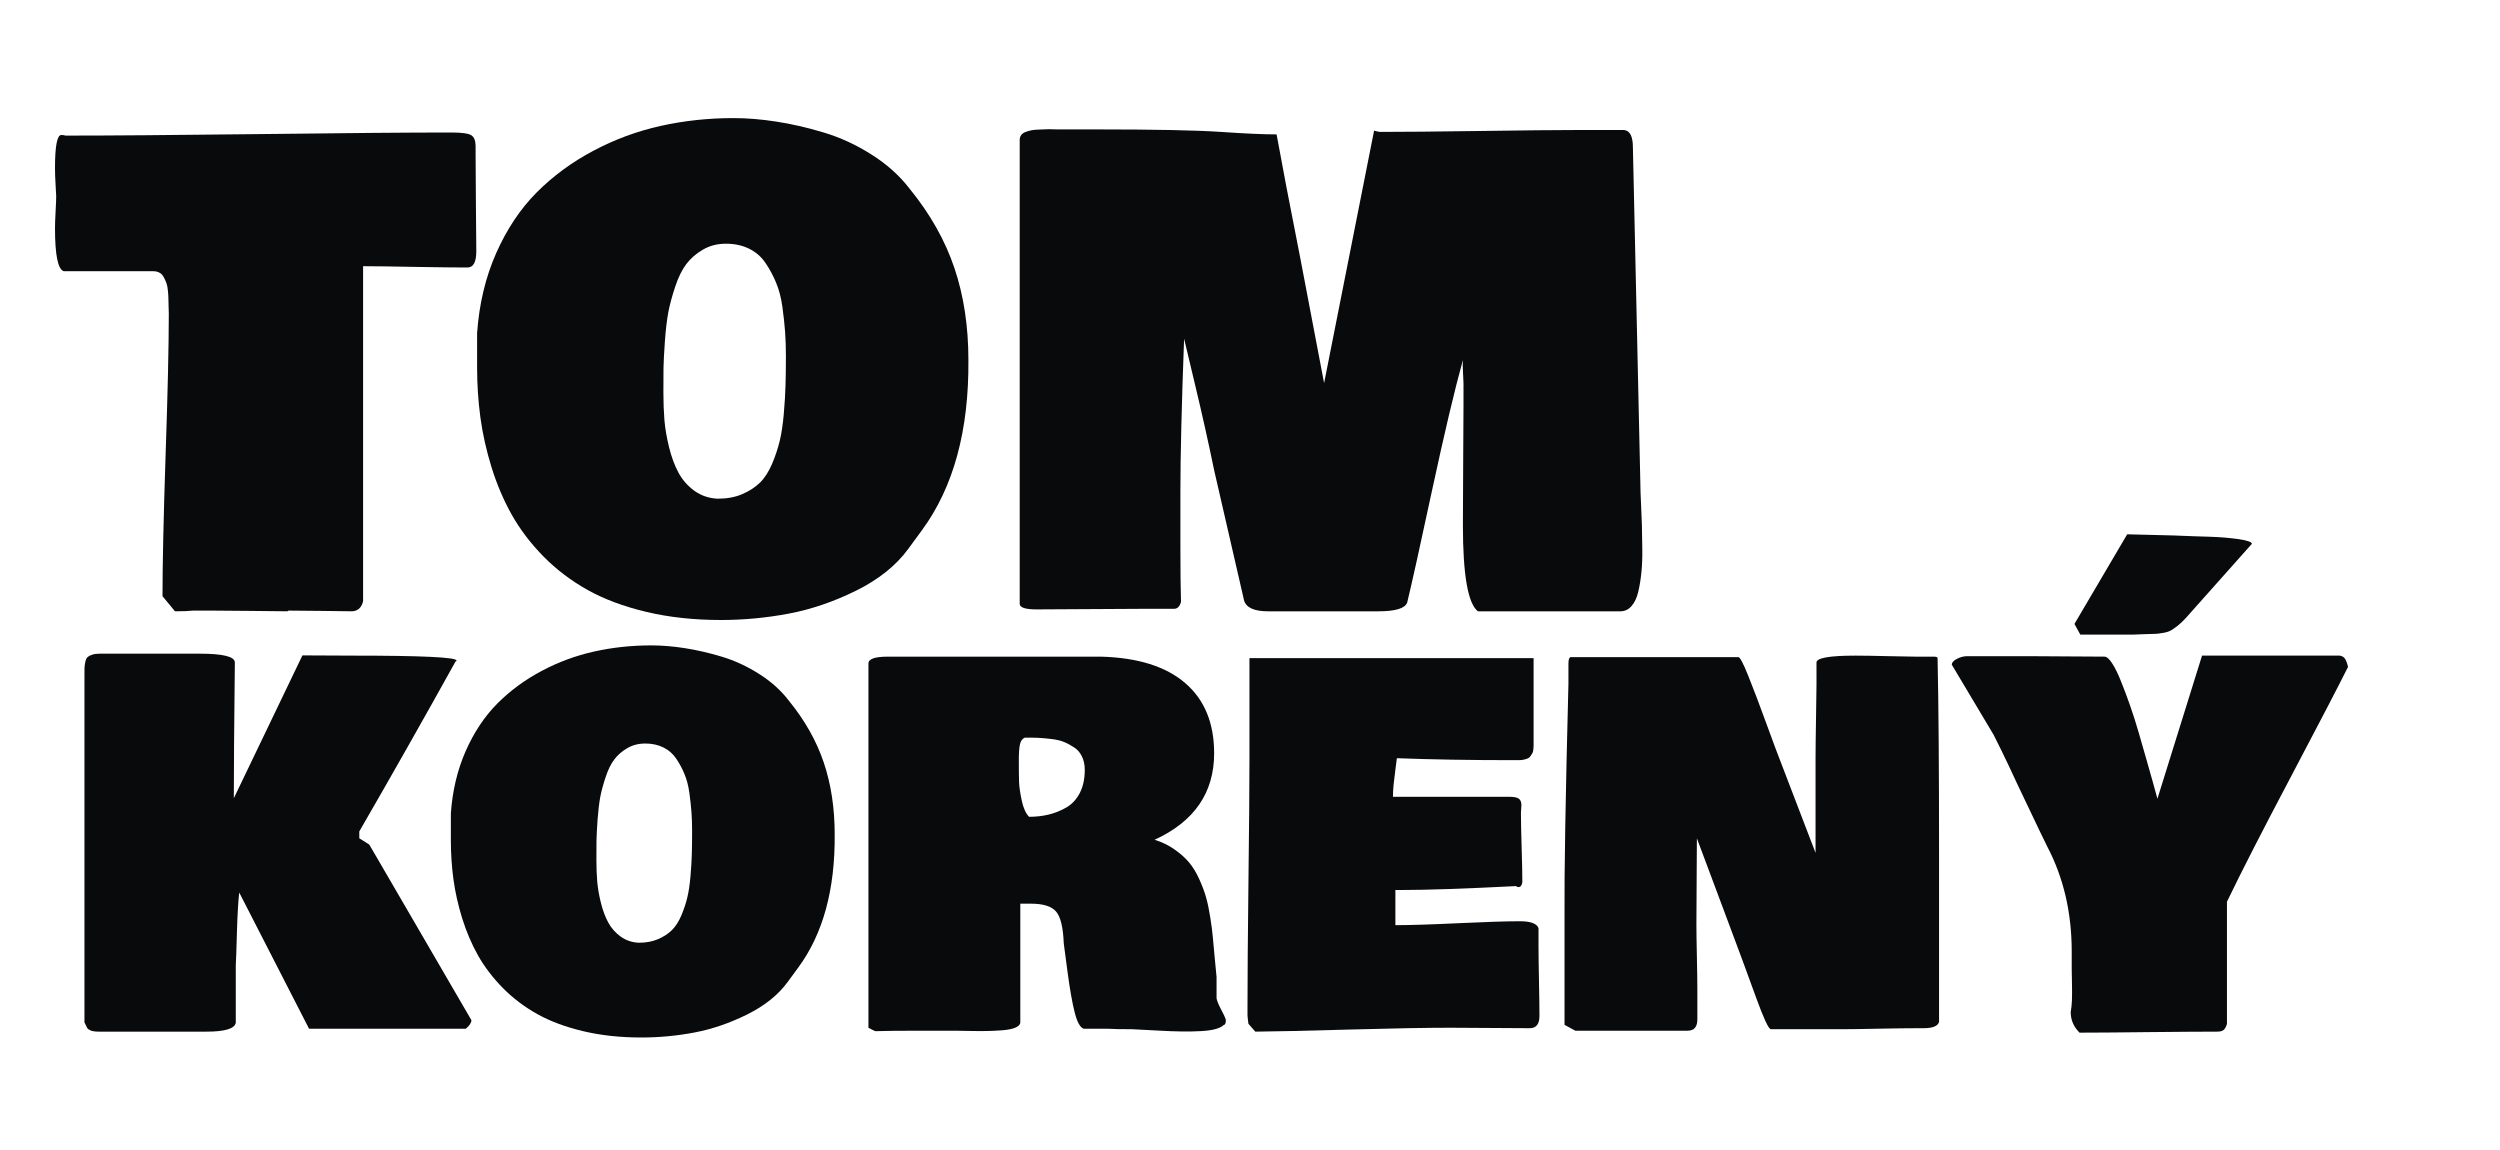
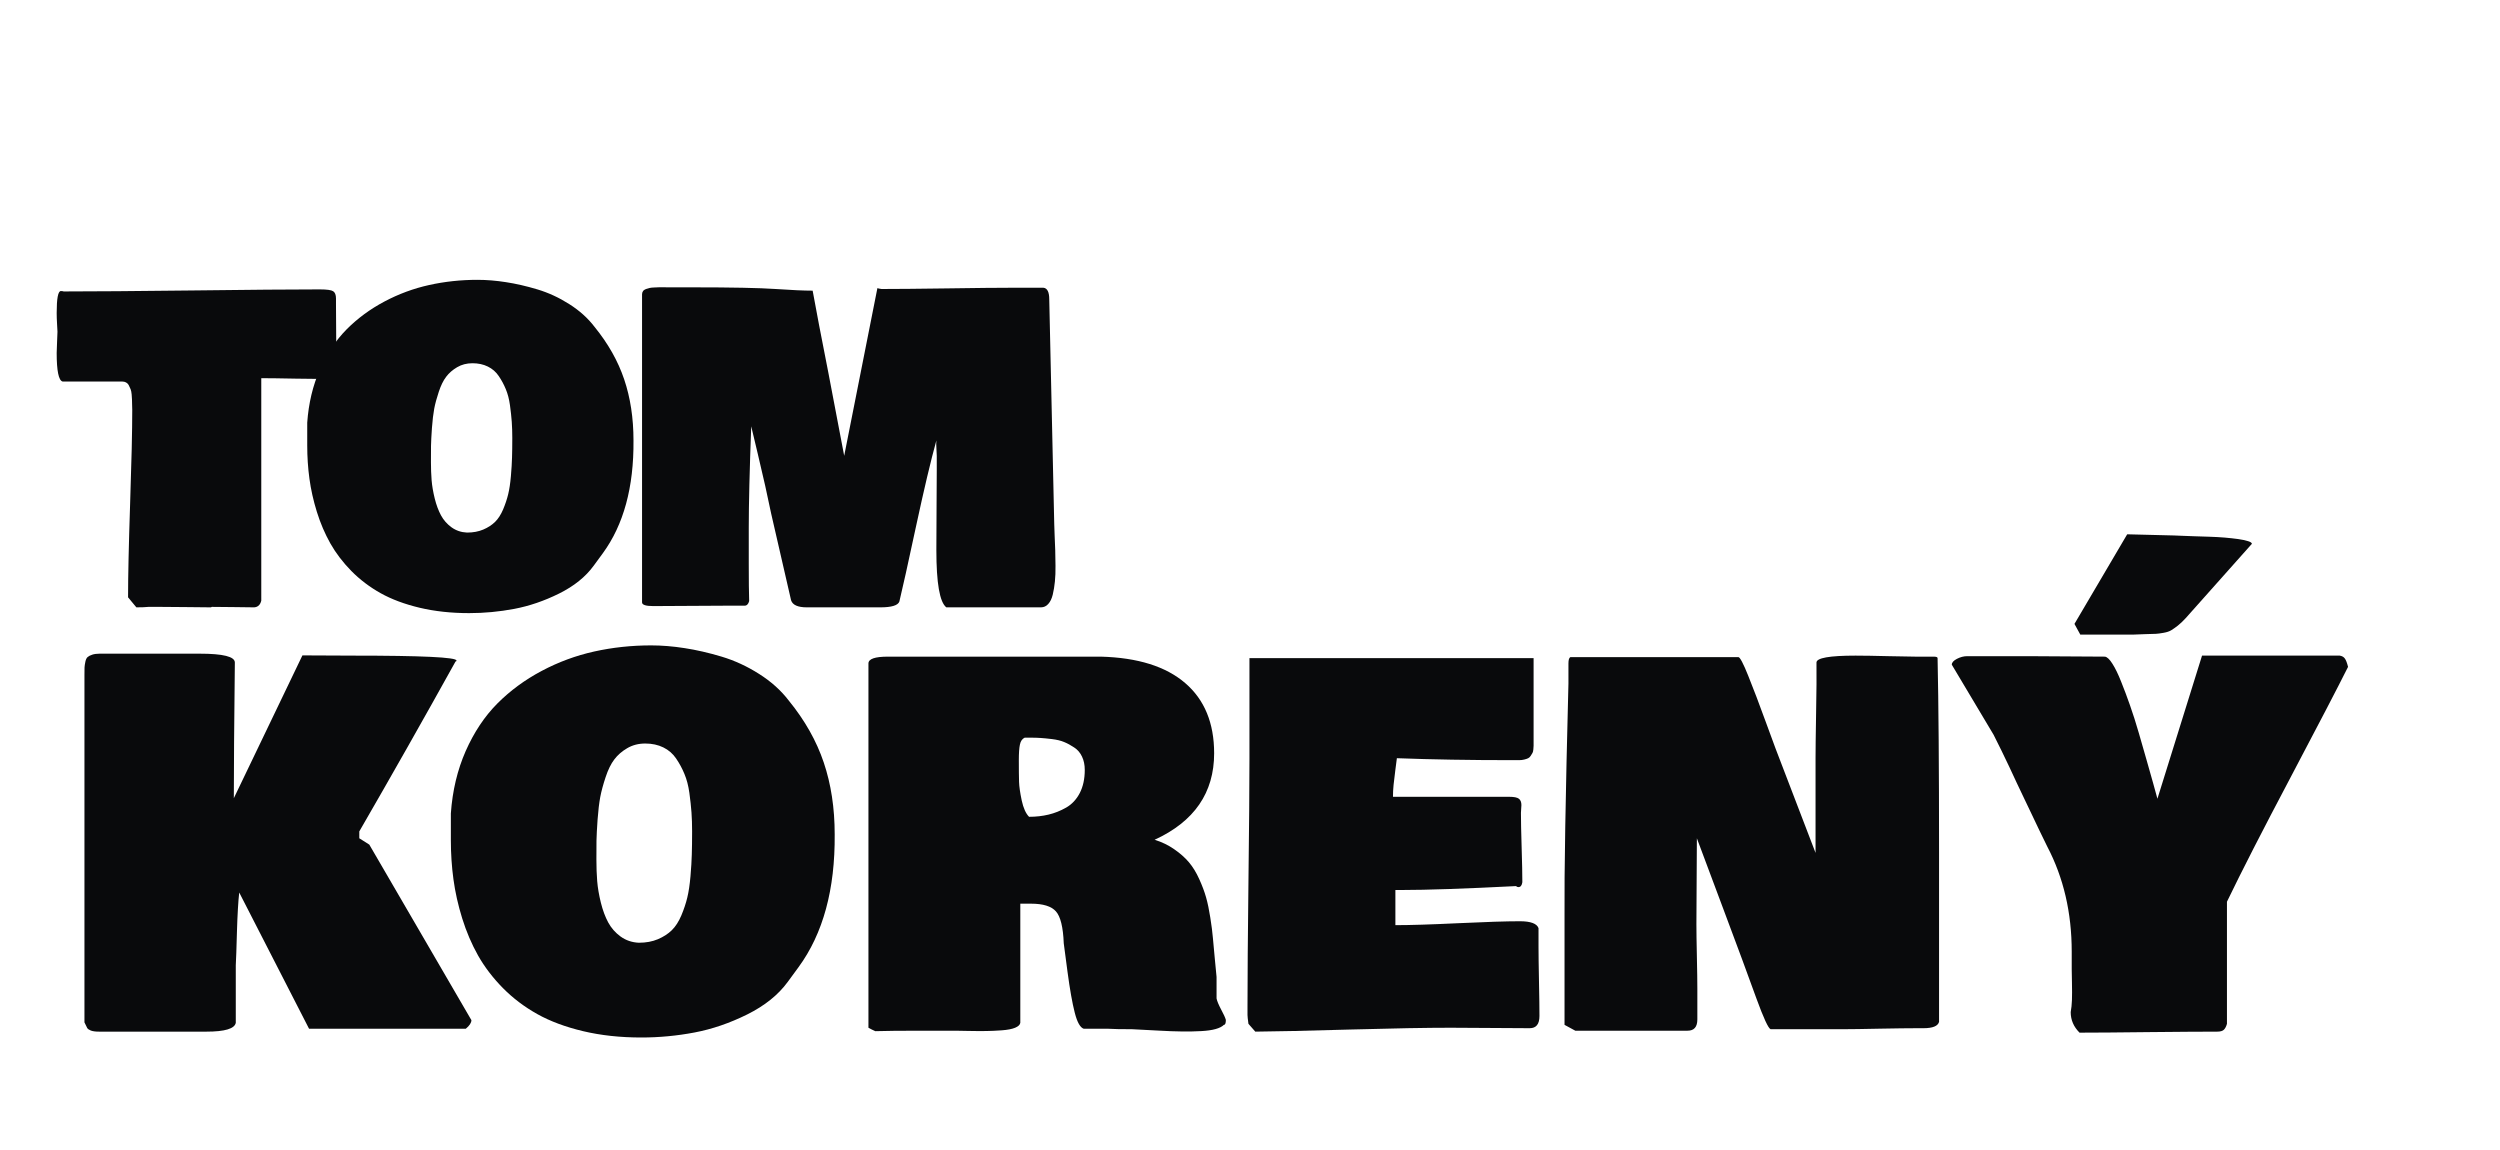
<svg xmlns="http://www.w3.org/2000/svg" xmlns:xlink="http://www.w3.org/1999/xlink" width="500" height="230" viewBox="0 0 500 230" role="img" aria-labelledby="title description">
  <defs>
    <g>
      <g id="tom-glyph-0">
        <path d="M -0.781 -58.5 C -0.781 -59.082 -0.75 -59.953 -0.688 -61.109 C -0.625 -62.266 -0.594 -63.055 -0.594 -63.484 C -0.594 -63.641 -0.625 -64.223 -0.688 -65.234 C -0.75 -66.242 -0.781 -67.125 -0.781 -67.875 C -0.781 -71.32 -0.453 -73.047 0.203 -73.047 C 0.461 -73.047 0.688 -73.016 0.875 -72.953 C 7.676 -72.953 17.758 -73.031 31.125 -73.188 C 44.488 -73.352 54.492 -73.438 61.141 -73.438 C 62.797 -73.438 63.844 -73.289 64.281 -73 C 64.719 -72.707 64.938 -72.141 64.938 -71.297 L 64.938 -69.922 C 64.938 -68.234 64.953 -65.734 64.984 -62.422 C 65.023 -59.117 65.047 -56.609 65.047 -54.891 C 65.047 -53.191 64.586 -52.344 63.672 -52.344 C 61.848 -52.344 59.129 -52.375 55.516 -52.438 C 51.898 -52.508 49.18 -52.547 47.359 -52.547 L 47.359 -0.203 C 47.129 0.773 46.578 1.301 45.703 1.375 C 44.566 1.375 42.906 1.352 40.719 1.312 C 38.539 1.281 36.883 1.266 35.75 1.266 C 35.676 1.266 35.609 1.301 35.547 1.375 C 34.117 1.375 32.109 1.352 29.516 1.312 C 26.93 1.281 25.004 1.266 23.734 1.266 L 20.797 1.266 C 20.148 1.336 19.207 1.375 17.969 1.375 L 16.016 -0.984 C 16.016 -5.93 16.176 -13.285 16.5 -23.047 C 16.832 -32.816 17 -40.176 17 -45.125 C 17 -45.344 16.988 -45.711 16.969 -46.234 C 16.945 -46.754 16.938 -47.176 16.938 -47.5 C 16.938 -47.832 16.91 -48.242 16.859 -48.734 C 16.816 -49.223 16.738 -49.617 16.625 -49.922 C 16.508 -50.234 16.367 -50.539 16.203 -50.844 C 16.047 -51.156 15.828 -51.383 15.547 -51.531 C 15.273 -51.688 14.941 -51.766 14.547 -51.766 L 0.594 -51.766 C -0.32 -52.023 -0.781 -54.27 -0.781 -58.5 Z M -0.781 -58.5 " />
      </g>
      <g id="tom-glyph-1">
        <path d="M 1.172 -36.719 L 1.172 -42.094 C 1.492 -46.645 2.484 -50.801 4.141 -54.562 C 5.805 -58.32 7.914 -61.488 10.469 -64.062 C 13.031 -66.633 15.984 -68.805 19.328 -70.578 C 22.68 -72.359 26.191 -73.656 29.859 -74.469 C 33.523 -75.281 37.312 -75.688 41.219 -75.688 C 43.363 -75.688 45.598 -75.504 47.922 -75.141 C 50.254 -74.785 52.723 -74.219 55.328 -73.438 C 57.93 -72.656 60.426 -71.504 62.812 -69.984 C 65.207 -68.473 67.188 -66.695 68.75 -64.656 C 71.969 -60.707 74.301 -56.578 75.75 -52.266 C 77.207 -47.953 77.938 -43.16 77.938 -37.891 C 78.031 -26.891 75.617 -18.035 70.703 -11.328 L 68.562 -8.406 C 66.664 -5.801 63.957 -3.625 60.438 -1.875 C 56.926 -0.133 53.41 1.066 49.891 1.734 C 46.379 2.398 42.836 2.734 39.266 2.734 C 35.055 2.734 31.176 2.312 27.625 1.469 C 24.082 0.625 21.023 -0.516 18.453 -1.953 C 15.879 -3.391 13.582 -5.129 11.562 -7.172 C 9.551 -9.223 7.898 -11.391 6.609 -13.672 C 5.328 -15.953 4.27 -18.426 3.438 -21.094 C 2.613 -23.758 2.031 -26.363 1.688 -28.906 C 1.344 -31.445 1.172 -34.051 1.172 -36.719 Z M 40.047 -56.062 C 38.703 -56.062 37.5 -55.75 36.438 -55.125 C 35.383 -54.508 34.523 -53.758 33.859 -52.875 C 33.191 -52 32.613 -50.82 32.125 -49.344 C 31.633 -47.863 31.273 -46.531 31.047 -45.344 C 30.828 -44.156 30.648 -42.656 30.516 -40.844 C 30.391 -39.039 30.316 -37.641 30.297 -36.641 C 30.285 -35.648 30.281 -34.375 30.281 -32.812 C 30.281 -31.312 30.332 -29.883 30.438 -28.531 C 30.551 -27.188 30.797 -25.754 31.172 -24.234 C 31.547 -22.723 32.035 -21.406 32.641 -20.281 C 33.242 -19.164 34.07 -18.223 35.125 -17.453 C 36.188 -16.691 37.398 -16.281 38.766 -16.219 C 40.203 -16.219 41.473 -16.453 42.578 -16.922 C 43.68 -17.391 44.609 -17.988 45.359 -18.719 C 46.109 -19.457 46.742 -20.441 47.266 -21.672 C 47.785 -22.91 48.18 -24.098 48.453 -25.234 C 48.734 -26.379 48.945 -27.797 49.094 -29.484 C 49.238 -31.18 49.328 -32.641 49.359 -33.859 C 49.398 -35.078 49.422 -36.617 49.422 -38.484 C 49.422 -39.848 49.379 -41.113 49.297 -42.281 C 49.211 -43.457 49.07 -44.758 48.875 -46.188 C 48.676 -47.625 48.348 -48.883 47.891 -49.969 C 47.441 -51.062 46.891 -52.086 46.234 -53.047 C 45.586 -54.016 44.734 -54.758 43.672 -55.281 C 42.617 -55.801 41.41 -56.062 40.047 -56.062 Z M 40.047 -56.062 " />
      </g>
      <g id="tom-glyph-2">
        <path d="M 102.938 -18.266 C 102.938 -17.68 102.969 -16.773 103.031 -15.547 C 103.094 -14.328 103.141 -13.164 103.172 -12.062 C 103.203 -10.957 103.223 -9.727 103.234 -8.375 C 103.254 -7.02 103.207 -5.797 103.094 -4.703 C 102.988 -3.617 102.82 -2.598 102.594 -1.641 C 102.363 -0.68 102.008 0.055 101.531 0.578 C 101.062 1.109 100.488 1.375 99.812 1.375 L 77.547 1.375 C 75.984 0.164 75.203 -4.328 75.203 -12.109 C 75.203 -14.941 75.219 -18.352 75.25 -22.344 C 75.281 -26.332 75.297 -29.172 75.297 -30.859 L 75.297 -34.281 C 75.297 -34.57 75.27 -35.129 75.219 -35.953 C 75.164 -36.785 75.16 -37.43 75.203 -37.891 C 73.898 -33.172 72.301 -26.414 70.406 -17.625 C 68.52 -8.832 67.219 -2.957 66.5 0 C 66.176 0.914 64.68 1.375 62.016 1.375 L 44.734 1.375 C 42.609 1.375 41.367 0.816 41.016 -0.297 L 36.328 -20.703 C 35.898 -22.785 35.438 -24.945 34.938 -27.188 C 34.438 -29.438 33.844 -31.992 33.156 -34.859 C 32.469 -37.723 31.961 -39.844 31.641 -41.219 C 31.254 -30.801 31.062 -22.859 31.062 -17.391 L 31.062 -8.797 C 31.062 -4.953 31.094 -2.051 31.156 -0.094 C 30.957 0.625 30.598 0.984 30.078 0.984 L 25.484 0.984 C 23.566 0.984 20.75 1 17.031 1.031 C 13.32 1.062 10.508 1.078 8.594 1.078 C 6.832 1.078 5.953 0.785 5.953 0.203 L 5.953 -72.266 C 5.953 -72.555 6.023 -72.805 6.172 -73.016 C 6.316 -73.234 6.547 -73.398 6.859 -73.516 C 7.172 -73.629 7.473 -73.719 7.766 -73.781 C 8.055 -73.844 8.43 -73.879 8.891 -73.891 C 9.348 -73.91 9.723 -73.926 10.016 -73.938 C 10.305 -73.957 10.676 -73.957 11.125 -73.938 C 11.582 -73.926 11.879 -73.922 12.016 -73.922 L 17.781 -73.922 C 27.051 -73.922 33.582 -73.789 37.375 -73.531 C 41.164 -73.27 44.07 -73.141 46.094 -73.141 C 46.875 -68.785 48.113 -62.312 49.812 -53.719 L 53.516 -34.281 L 61.328 -73.734 C 61.328 -73.734 61.457 -73.695 61.719 -73.625 C 61.977 -73.562 62.176 -73.531 62.312 -73.531 C 65.789 -73.531 70.93 -73.578 77.734 -73.672 C 84.535 -73.773 89.68 -73.828 93.172 -73.828 L 100.391 -73.828 C 101.305 -73.734 101.766 -72.82 101.766 -71.094 C 102.473 -39.551 102.863 -21.941 102.938 -18.266 Z M 102.938 -18.266 " />
      </g>
    </g>
    <g>
      <g id="koreny-glyph-0">
        <path d="M 7.812 1.562 C 7.094 1.562 6.547 1.488 6.172 1.344 C 5.797 1.195 5.551 1.023 5.438 0.828 C 5.332 0.629 5.148 0.254 4.891 -0.297 L 4.891 -69.734 C 4.891 -70.441 4.895 -70.957 4.906 -71.281 C 4.926 -71.613 4.984 -72 5.078 -72.438 C 5.172 -72.875 5.32 -73.18 5.531 -73.359 C 5.75 -73.547 6.051 -73.703 6.438 -73.828 C 6.832 -73.961 7.32 -74.031 7.906 -74.031 L 27.938 -74.031 C 32.625 -74.031 34.969 -73.441 34.969 -72.266 L 34.969 -72.172 C 34.832 -60.055 34.766 -51.039 34.766 -45.125 L 48.484 -73.688 L 58.594 -73.641 C 72.395 -73.641 79.297 -73.312 79.297 -72.656 C 79.297 -72.531 79.234 -72.469 79.109 -72.469 C 72.785 -61.07 66.367 -49.742 59.859 -38.484 L 59.859 -37.109 L 61.859 -35.844 L 82.281 -0.734 C 82.281 -0.211 81.906 0.359 81.156 0.984 L 49.812 0.984 L 35.844 -26.266 C 35.645 -24.473 35.492 -21.867 35.391 -18.453 C 35.297 -15.035 35.219 -12.789 35.156 -11.719 L 35.156 -0.203 C 34.926 0.973 32.973 1.562 29.297 1.562 Z M 7.812 1.562 " />
      </g>
      <g id="koreny-glyph-1">
        <path d="M 1.172 -36.719 L 1.172 -42.094 C 1.492 -46.645 2.484 -50.801 4.141 -54.562 C 5.805 -58.32 7.914 -61.488 10.469 -64.062 C 13.031 -66.633 15.984 -68.805 19.328 -70.578 C 22.68 -72.359 26.191 -73.656 29.859 -74.469 C 33.523 -75.281 37.312 -75.688 41.219 -75.688 C 43.363 -75.688 45.598 -75.504 47.922 -75.141 C 50.254 -74.785 52.723 -74.219 55.328 -73.438 C 57.93 -72.656 60.426 -71.504 62.812 -69.984 C 65.207 -68.473 67.188 -66.695 68.75 -64.656 C 71.969 -60.707 74.301 -56.578 75.75 -52.266 C 77.207 -47.953 77.938 -43.16 77.938 -37.891 C 78.031 -26.891 75.617 -18.035 70.703 -11.328 L 68.562 -8.406 C 66.664 -5.801 63.957 -3.625 60.438 -1.875 C 56.926 -0.133 53.41 1.066 49.891 1.734 C 46.379 2.398 42.836 2.734 39.266 2.734 C 35.055 2.734 31.176 2.312 27.625 1.469 C 24.082 0.625 21.023 -0.516 18.453 -1.953 C 15.879 -3.391 13.582 -5.129 11.562 -7.172 C 9.551 -9.223 7.898 -11.391 6.609 -13.672 C 5.328 -15.953 4.27 -18.426 3.438 -21.094 C 2.613 -23.758 2.031 -26.363 1.688 -28.906 C 1.344 -31.445 1.172 -34.051 1.172 -36.719 Z M 40.047 -56.062 C 38.703 -56.062 37.5 -55.75 36.438 -55.125 C 35.383 -54.508 34.523 -53.758 33.859 -52.875 C 33.191 -52 32.613 -50.82 32.125 -49.344 C 31.633 -47.863 31.273 -46.531 31.047 -45.344 C 30.828 -44.156 30.648 -42.656 30.516 -40.844 C 30.391 -39.039 30.316 -37.641 30.297 -36.641 C 30.285 -35.648 30.281 -34.375 30.281 -32.812 C 30.281 -31.312 30.332 -29.883 30.438 -28.531 C 30.551 -27.188 30.797 -25.754 31.172 -24.234 C 31.547 -22.723 32.035 -21.406 32.641 -20.281 C 33.242 -19.164 34.07 -18.223 35.125 -17.453 C 36.188 -16.691 37.398 -16.281 38.766 -16.219 C 40.203 -16.219 41.473 -16.453 42.578 -16.922 C 43.68 -17.391 44.609 -17.988 45.359 -18.719 C 46.109 -19.457 46.742 -20.441 47.266 -21.672 C 47.785 -22.91 48.18 -24.098 48.453 -25.234 C 48.734 -26.379 48.945 -27.797 49.094 -29.484 C 49.238 -31.18 49.328 -32.641 49.359 -33.859 C 49.398 -35.078 49.422 -36.617 49.422 -38.484 C 49.422 -39.848 49.379 -41.113 49.297 -42.281 C 49.211 -43.457 49.07 -44.758 48.875 -46.188 C 48.676 -47.625 48.348 -48.883 47.891 -49.969 C 47.441 -51.062 46.891 -52.086 46.234 -53.047 C 45.586 -54.016 44.734 -54.758 43.672 -55.281 C 42.617 -55.801 41.41 -56.062 40.047 -56.062 Z M 40.047 -56.062 " />
      </g>
      <g id="koreny-glyph-2">
        <path d="M 75.781 0.203 C 75.062 0.91 73.555 1.328 71.266 1.453 C 68.973 1.586 66.148 1.555 62.797 1.359 C 59.441 1.172 57.648 1.078 57.422 1.078 C 55.211 1.078 53.617 1.047 52.641 0.984 L 47.75 0.984 C 47.039 0.754 46.441 -0.312 45.953 -2.219 C 45.461 -4.125 44.977 -6.859 44.5 -10.422 C 44.031 -13.984 43.781 -15.879 43.75 -16.109 C 43.625 -19.336 43.102 -21.461 42.188 -22.484 C 41.281 -23.516 39.617 -24.031 37.203 -24.031 L 35.062 -24.031 L 35.062 -0.203 C 35 0.191 34.656 0.52 34.031 0.781 C 33.414 1.039 32.531 1.211 31.375 1.297 C 30.219 1.379 29.191 1.426 28.297 1.438 C 27.398 1.457 26.219 1.453 24.75 1.422 C 23.289 1.391 22.398 1.375 22.078 1.375 L 15.047 1.375 C 11.066 1.375 8.07 1.406 6.062 1.469 C 5.602 1.27 5.145 1.039 4.688 0.781 L 4.688 -72.078 C 4.688 -72.984 5.988 -73.438 8.594 -73.438 L 51.172 -73.438 C 58.555 -73.238 64.176 -71.477 68.031 -68.156 C 71.895 -64.844 73.828 -60.16 73.828 -54.109 C 73.828 -46.223 69.859 -40.457 61.922 -36.812 C 63.379 -36.363 64.691 -35.727 65.859 -34.906 C 67.035 -34.094 68.016 -33.223 68.797 -32.297 C 69.578 -31.367 70.258 -30.254 70.844 -28.953 C 71.438 -27.648 71.895 -26.426 72.219 -25.281 C 72.539 -24.145 72.82 -22.797 73.062 -21.234 C 73.312 -19.672 73.484 -18.32 73.578 -17.188 C 73.68 -16.051 73.805 -14.691 73.953 -13.109 C 74.098 -11.535 74.219 -10.289 74.312 -9.375 L 74.312 -5.078 C 74.414 -4.555 74.719 -3.82 75.219 -2.875 C 75.727 -1.938 76.047 -1.238 76.172 -0.781 C 76.172 -0.125 76.039 0.203 75.781 0.203 Z M 34.766 -52.734 C 34.766 -50.785 34.781 -49.336 34.812 -48.391 C 34.844 -47.441 35.02 -46.203 35.344 -44.672 C 35.676 -43.148 36.164 -42.062 36.812 -41.406 C 38.188 -41.406 39.484 -41.551 40.703 -41.844 C 41.922 -42.133 43.098 -42.602 44.234 -43.25 C 45.379 -43.906 46.285 -44.875 46.953 -46.156 C 47.617 -47.445 47.953 -48.988 47.953 -50.781 C 47.953 -51.789 47.77 -52.676 47.406 -53.438 C 47.051 -54.207 46.531 -54.816 45.844 -55.266 C 45.164 -55.723 44.492 -56.086 43.828 -56.359 C 43.16 -56.641 42.344 -56.836 41.375 -56.953 C 40.414 -57.066 39.66 -57.141 39.109 -57.172 C 38.555 -57.211 37.891 -57.234 37.109 -57.234 L 35.938 -57.234 C 35.445 -57.004 35.129 -56.547 34.984 -55.859 C 34.836 -55.172 34.766 -54.129 34.766 -52.734 Z M 34.766 -52.734 " />
      </g>
      <g id="koreny-glyph-3">
        <path d="M 4.5 -1.766 L 4.5 -3.609 C 4.5 -9.18 4.562 -17.398 4.688 -28.266 C 4.82 -39.141 4.891 -47.363 4.891 -52.938 L 4.891 -73.141 L 61.719 -73.141 L 61.719 -57.125 C 61.719 -57.031 61.719 -56.785 61.719 -56.391 C 61.719 -56.004 61.719 -55.742 61.719 -55.609 C 61.719 -55.484 61.703 -55.25 61.672 -54.906 C 61.641 -54.562 61.582 -54.32 61.5 -54.188 C 61.414 -54.062 61.301 -53.875 61.156 -53.625 C 61.008 -53.383 60.836 -53.219 60.641 -53.125 C 60.453 -53.031 60.191 -52.941 59.859 -52.859 C 59.535 -52.773 59.18 -52.734 58.797 -52.734 L 57.422 -52.734 C 48.992 -52.734 41.312 -52.863 34.375 -53.125 C 34.312 -52.602 34.207 -51.797 34.062 -50.703 C 33.914 -49.617 33.801 -48.66 33.719 -47.828 C 33.633 -46.992 33.594 -46.188 33.594 -45.406 L 56.844 -45.406 C 57.812 -45.406 58.457 -45.273 58.781 -45.016 C 59.113 -44.754 59.281 -44.332 59.281 -43.75 C 59.281 -43.582 59.266 -43.32 59.234 -42.969 C 59.203 -42.613 59.188 -42.352 59.188 -42.188 C 59.188 -40.625 59.234 -38.312 59.328 -35.25 C 59.422 -32.195 59.469 -29.891 59.469 -28.328 C 59.375 -27.672 59.113 -27.344 58.688 -27.344 C 58.5 -27.344 58.336 -27.41 58.203 -27.547 C 47.922 -27.023 40.305 -26.766 35.359 -26.766 L 34.078 -26.766 L 34.078 -19.734 C 36.973 -19.734 41.164 -19.863 46.656 -20.125 C 52.145 -20.383 56.254 -20.516 58.984 -20.516 C 61.129 -20.516 62.367 -20.055 62.703 -19.141 L 62.703 -15.438 C 62.703 -13.875 62.734 -11.562 62.797 -8.5 C 62.859 -5.438 62.891 -3.125 62.891 -1.562 C 62.891 0.062 62.238 0.875 60.938 0.875 C 59.25 0.875 56.645 0.859 53.125 0.828 C 49.613 0.797 46.945 0.781 45.125 0.781 C 40.438 0.781 33.727 0.898 25 1.141 C 16.281 1.391 9.969 1.531 6.062 1.562 L 4.688 0 C 4.562 -0.914 4.5 -1.504 4.5 -1.766 Z M 4.5 -1.766 " />
      </g>
      <g id="koreny-glyph-4">
        <path d="M 3.906 0.203 L 3.906 -21.875 C 3.844 -29.945 4.102 -45.344 4.688 -68.062 L 4.688 -72.078 C 4.688 -72.785 4.816 -73.207 5.078 -73.344 L 38.672 -73.344 C 38.992 -73.344 39.648 -72.102 40.641 -69.625 C 41.641 -67.156 42.848 -63.973 44.266 -60.078 C 45.68 -56.191 46.68 -53.516 47.266 -52.047 L 54.109 -34.188 L 54.109 -53.125 C 54.109 -54.75 54.145 -57.734 54.219 -62.078 C 54.301 -66.43 54.328 -69.828 54.297 -72.266 C 54.297 -73.18 56.898 -73.641 62.109 -73.641 C 63.734 -73.641 65.961 -73.602 68.797 -73.531 C 71.629 -73.469 73.375 -73.438 74.031 -73.438 L 77.734 -73.438 C 78.254 -73.438 78.516 -73.336 78.516 -73.141 C 78.711 -64.098 78.812 -51.145 78.812 -34.281 L 78.812 -0.391 C 78.582 0.453 77.539 0.875 75.688 0.875 L 74.422 0.875 C 72.723 0.875 70.227 0.906 66.938 0.969 C 63.656 1.039 61.164 1.078 59.469 1.078 L 45.125 1.078 C 44.664 0.91 43.719 -1.141 42.281 -5.078 C 40.75 -9.336 38.469 -15.504 35.438 -23.578 C 32.414 -31.648 30.727 -36.16 30.375 -37.109 C 30.375 -35.191 30.359 -32.328 30.328 -28.516 C 30.297 -24.703 30.281 -21.836 30.281 -19.922 C 30.281 -18.492 30.312 -16.348 30.375 -13.484 C 30.438 -10.617 30.469 -8.469 30.469 -7.031 L 30.469 -0.875 C 30.469 0.625 29.816 1.375 28.516 1.375 L 6.062 1.375 Z M 78.516 -73.25 L 78.516 -73.047 Z M 78.516 -73.25 " />
      </g>
      <g id="koreny-glyph-5">
        <path d="M 21.891 -79.984 L 32.438 -97.906 L 41.812 -97.672 C 42.07 -97.672 42.582 -97.648 43.344 -97.609 C 44.102 -97.578 44.93 -97.547 45.828 -97.516 C 46.723 -97.484 47.719 -97.453 48.812 -97.422 C 49.906 -97.391 50.945 -97.332 51.938 -97.25 C 52.926 -97.164 53.828 -97.066 54.641 -96.953 C 55.461 -96.836 56.125 -96.695 56.625 -96.531 C 57.125 -96.375 57.375 -96.195 57.375 -96 L 44.156 -81.156 C 43.594 -80.539 43.062 -80.035 42.562 -79.641 C 42.062 -79.254 41.625 -78.945 41.25 -78.719 C 40.875 -78.488 40.359 -78.316 39.703 -78.203 C 39.055 -78.086 38.547 -78.02 38.172 -78 C 37.797 -77.988 37.094 -77.969 36.062 -77.938 C 35.039 -77.906 34.223 -77.875 33.609 -77.844 L 23.062 -77.844 Z M 76.609 -71.391 C 74.555 -67.285 70.723 -59.914 65.109 -49.281 C 59.492 -38.656 55.254 -30.367 52.391 -24.422 L 52.391 0 C 52.234 0.551 52.023 0.945 51.766 1.188 C 51.504 1.438 51.062 1.562 50.438 1.562 C 47.375 1.562 42.82 1.594 36.781 1.656 C 30.75 1.727 26.125 1.766 22.906 1.766 C 21.727 0.586 21.141 -0.781 21.141 -2.344 C 21.273 -3.062 21.359 -3.875 21.391 -4.781 C 21.422 -5.695 21.422 -6.852 21.391 -8.25 C 21.359 -9.656 21.344 -10.551 21.344 -10.938 L 21.344 -14.453 C 21.344 -22.234 19.711 -29.234 16.453 -35.453 C 15.961 -36.461 15.445 -37.52 14.906 -38.625 C 14.375 -39.727 13.863 -40.801 13.375 -41.844 C 12.883 -42.883 12.379 -43.941 11.859 -45.016 C 11.336 -46.086 10.828 -47.16 10.328 -48.234 C 9.828 -49.316 9.332 -50.379 8.844 -51.422 C 8.352 -52.461 7.836 -53.535 7.297 -54.641 C 6.766 -55.742 6.238 -56.801 5.719 -57.812 L -2.641 -71.828 C -2.641 -72.254 -2.297 -72.645 -1.609 -73 C -0.93 -73.352 -0.25 -73.531 0.438 -73.531 L 12.75 -73.531 C 14.438 -73.531 16.977 -73.516 20.375 -73.484 C 23.781 -73.453 26.316 -73.438 27.984 -73.438 C 28.43 -73.375 28.93 -72.898 29.484 -72.016 C 30.047 -71.141 30.625 -69.953 31.219 -68.453 C 31.82 -66.961 32.414 -65.379 33 -63.703 C 33.594 -62.023 34.18 -60.176 34.766 -58.156 C 35.348 -56.133 35.859 -54.359 36.297 -52.828 C 36.742 -51.297 37.188 -49.734 37.625 -48.141 C 38.062 -46.547 38.348 -45.504 38.484 -45.016 L 47.406 -73.641 L 74.953 -73.641 C 75.41 -73.566 75.75 -73.375 75.969 -73.062 C 76.195 -72.758 76.41 -72.203 76.609 -71.391 Z M 76.609 -71.391 " />
      </g>
    </g>
  </defs>
-   <g color="#090A0C" transform="translate(12 -20) scale(1.28)">
+   <g color="#090A0C" transform="translate(12 27) scale(0.85)">
    <g fill="currentColor">
      <use xlink:href="#tom-glyph-0" x="0" y="109.766" />
-       <use xlink:href="#tom-glyph-1" x="64" y="109.766" />
-       <use xlink:href="#tom-glyph-2" x="144" y="109.766" />
+       <use xlink:href="#tom-glyph-1" x="57" y="109.766" />
+       <use xlink:href="#tom-glyph-2" x="131" y="109.766" />
    </g>
  </g>
  <g color="#090A0C" transform="translate(12 95)">
    <g fill="currentColor">
      <use xlink:href="#koreny-glyph-0" x="0" y="109.766" />
      <use xlink:href="#koreny-glyph-1" x="77" y="109.766" />
      <use xlink:href="#koreny-glyph-2" x="157" y="109.766" />
      <use xlink:href="#koreny-glyph-3" x="233" y="109.766" />
      <use xlink:href="#koreny-glyph-4" x="297" y="109.766" />
      <use xlink:href="#koreny-glyph-5" x="381" y="109.766" />
    </g>
  </g>
</svg>
